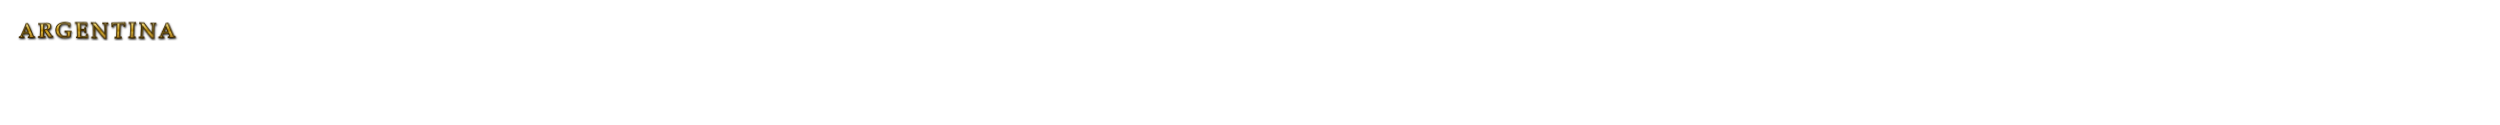
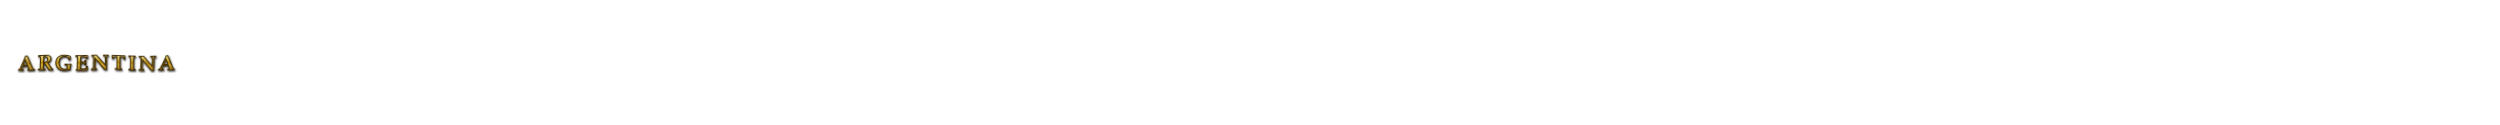
<svg xmlns="http://www.w3.org/2000/svg" width="4000" height="200" viewBox="0 0 4000 200">
  <defs>
    <linearGradient id="gold" x1="0%" y1="0%" x2="0%" y2="100%">
      <stop offset="0%" stop-color="#F9E596" />
      <stop offset="35%" stop-color="#D4AF37" />
      <stop offset="50%" stop-color="#B8860B" />
      <stop offset="65%" stop-color="#D4AF37" />
      <stop offset="100%" stop-color="#AA771C" />
    </linearGradient>
    <filter id="drop-shadow" x="-20%" y="-20%" width="140%" height="140%">
      <feDropShadow dx="1" dy="2" stdDeviation="2" flood-color="#000" flood-opacity="0.85" />
    </filter>
    <filter id="flag-wave" x="-20%" y="-20%" width="140%" height="140%">
      <feTurbulence type="fractalNoise" baseFrequency="0.015 0.02" numOctaves="1" result="noise" />
      <feColorMatrix type="hueRotate" values="0" result="shiftedNoise">
        <animate attributeName="values" from="0" to="360" dur="4s" repeatCount="indefinite" />
      </feColorMatrix>
      <feDisplacementMap in="SourceGraphic" in2="shiftedNoise" scale="6" xChannelSelector="R" yChannelSelector="G" />
    </filter>
  </defs>
  <g filter="url(#drop-shadow)">
    <g filter="url(#flag-wave)">
-       <text x="30" y="60" text-anchor="start" font-family="'Palatino Linotype', 'Book Antiqua', 'Georgia', serif" font-size="34" font-weight="bold" letter-spacing="4" fill="url(#gold)" stroke="#3A2800" stroke-width="1.5">ARGENTINA</text>
+       <text x="30" y="112" text-anchor="start" font-family="'Palatino Linotype', 'Book Antiqua', 'Georgia', serif" font-size="34" font-weight="bold" letter-spacing="4" fill="url(#gold)" stroke="#3A2800" stroke-width="1.5">ARGENTINA</text>
    </g>
  </g>
</svg>
